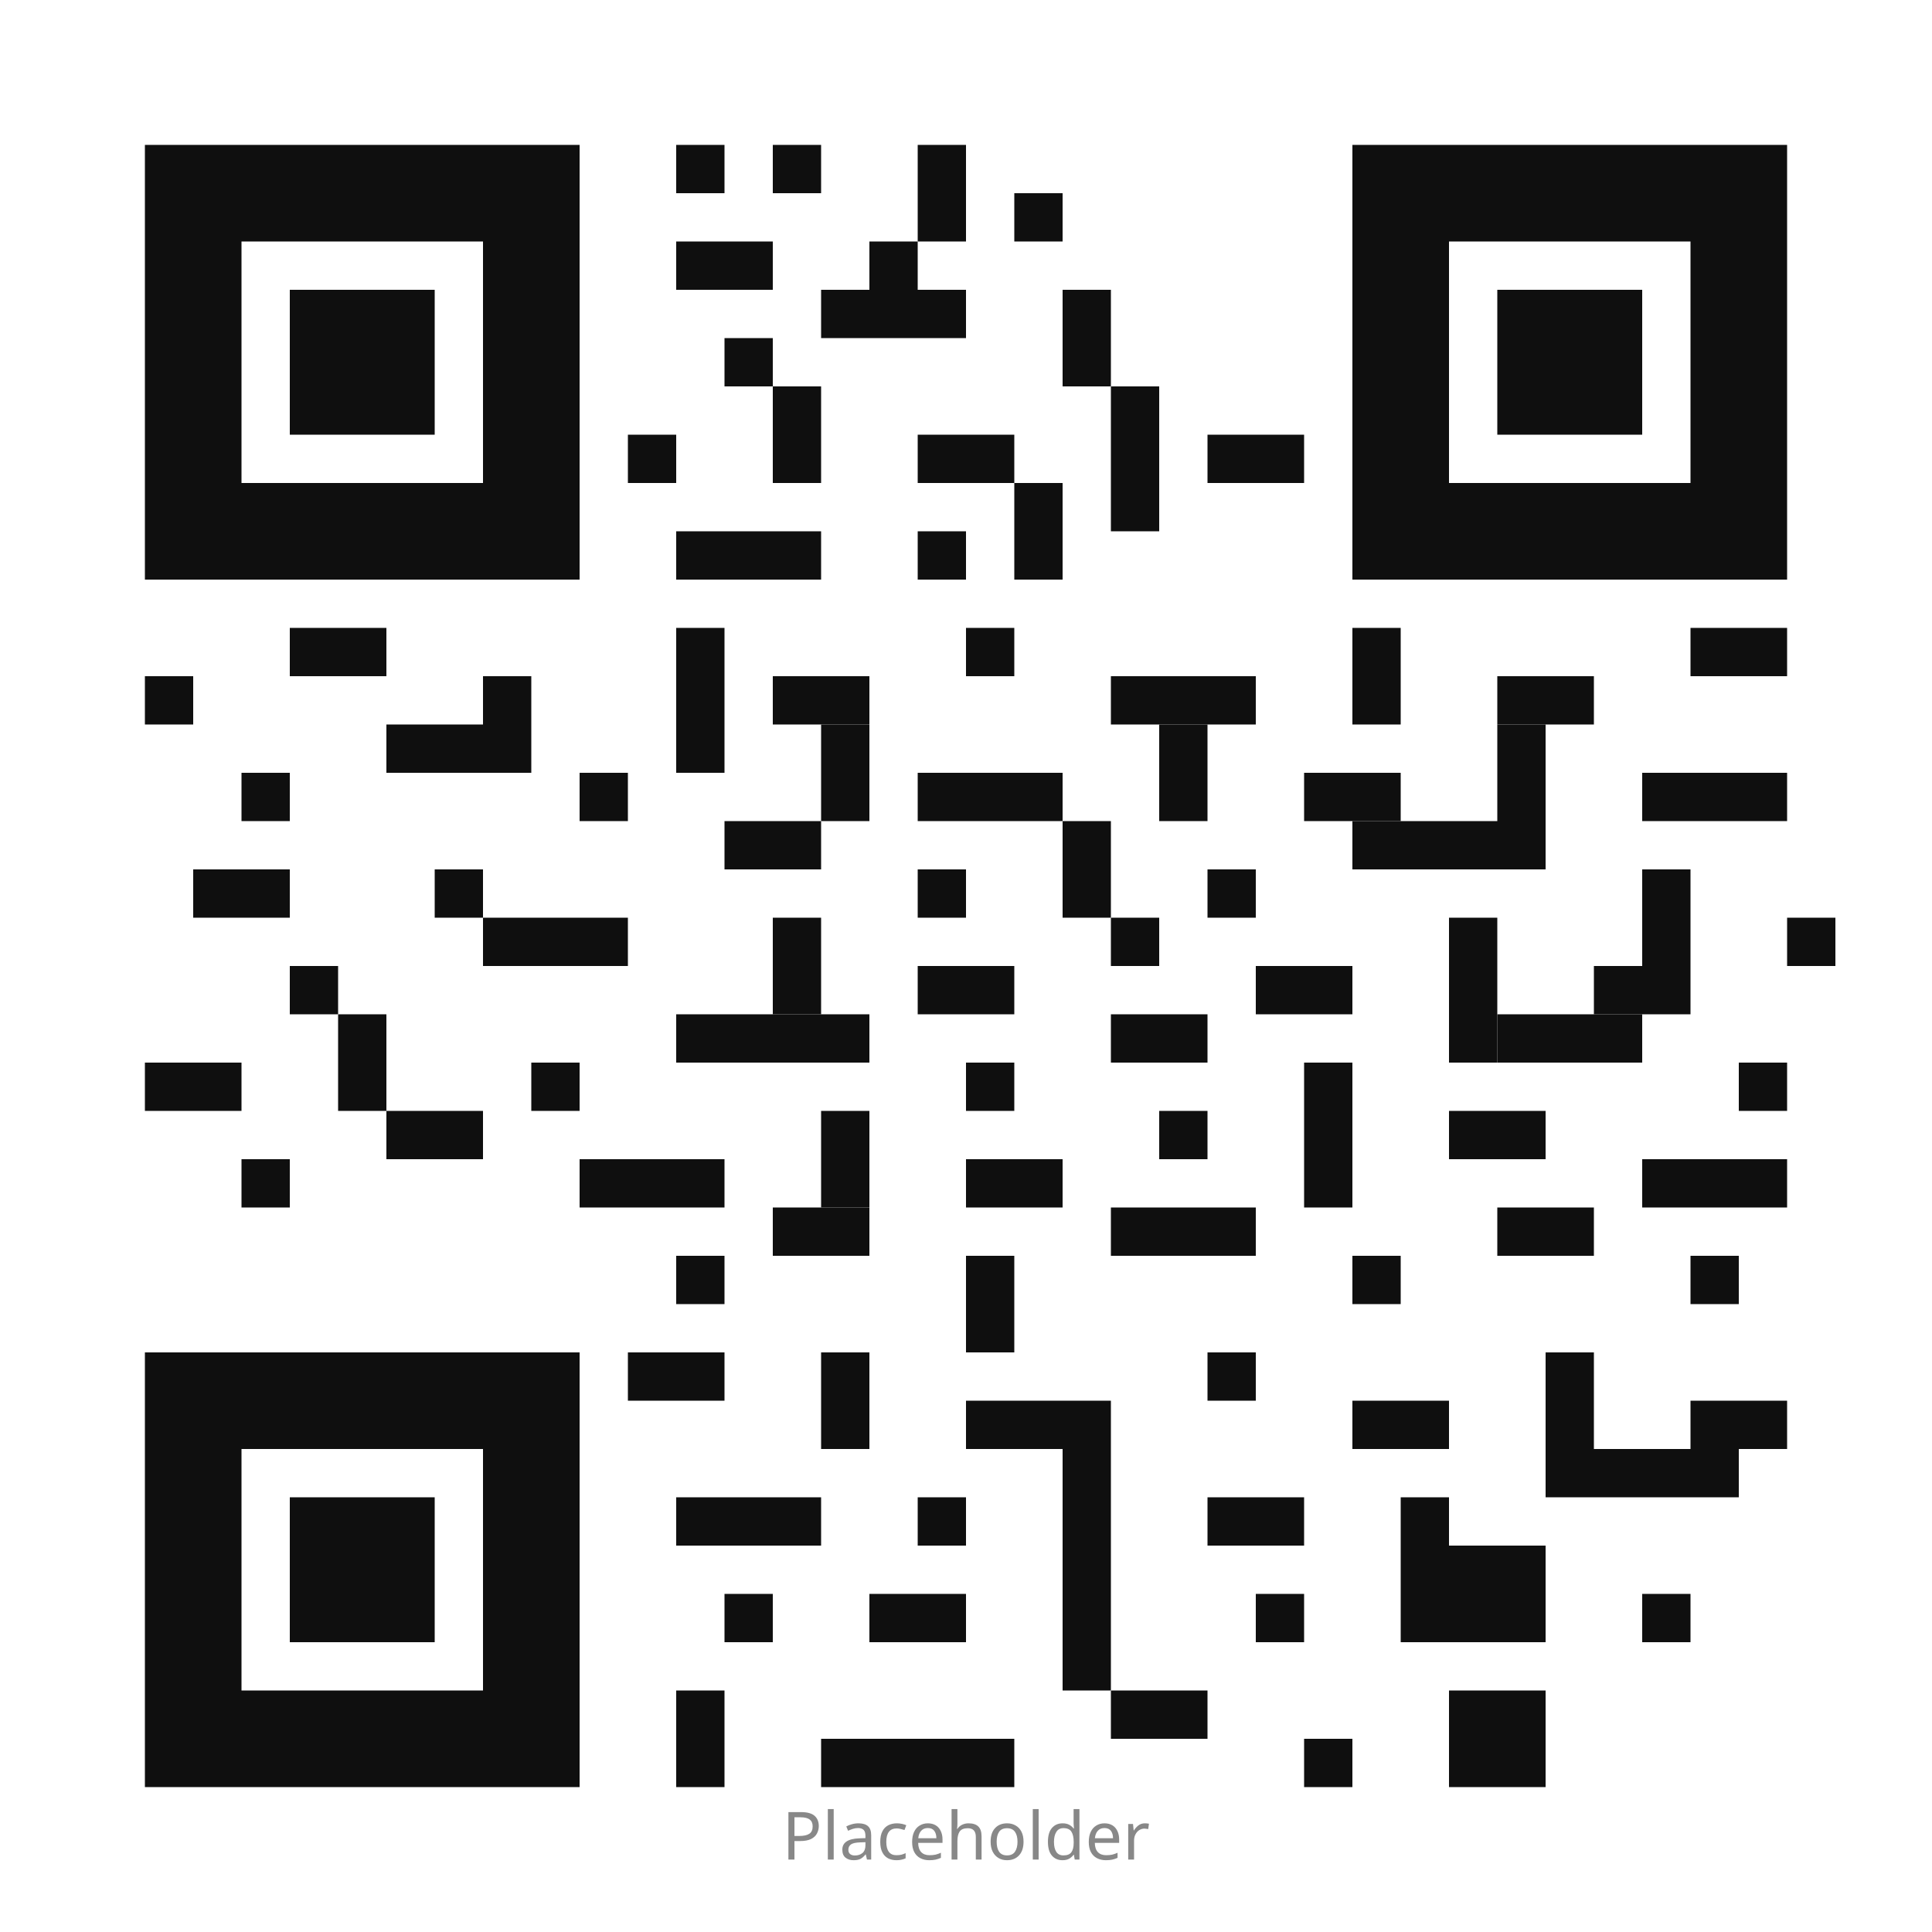
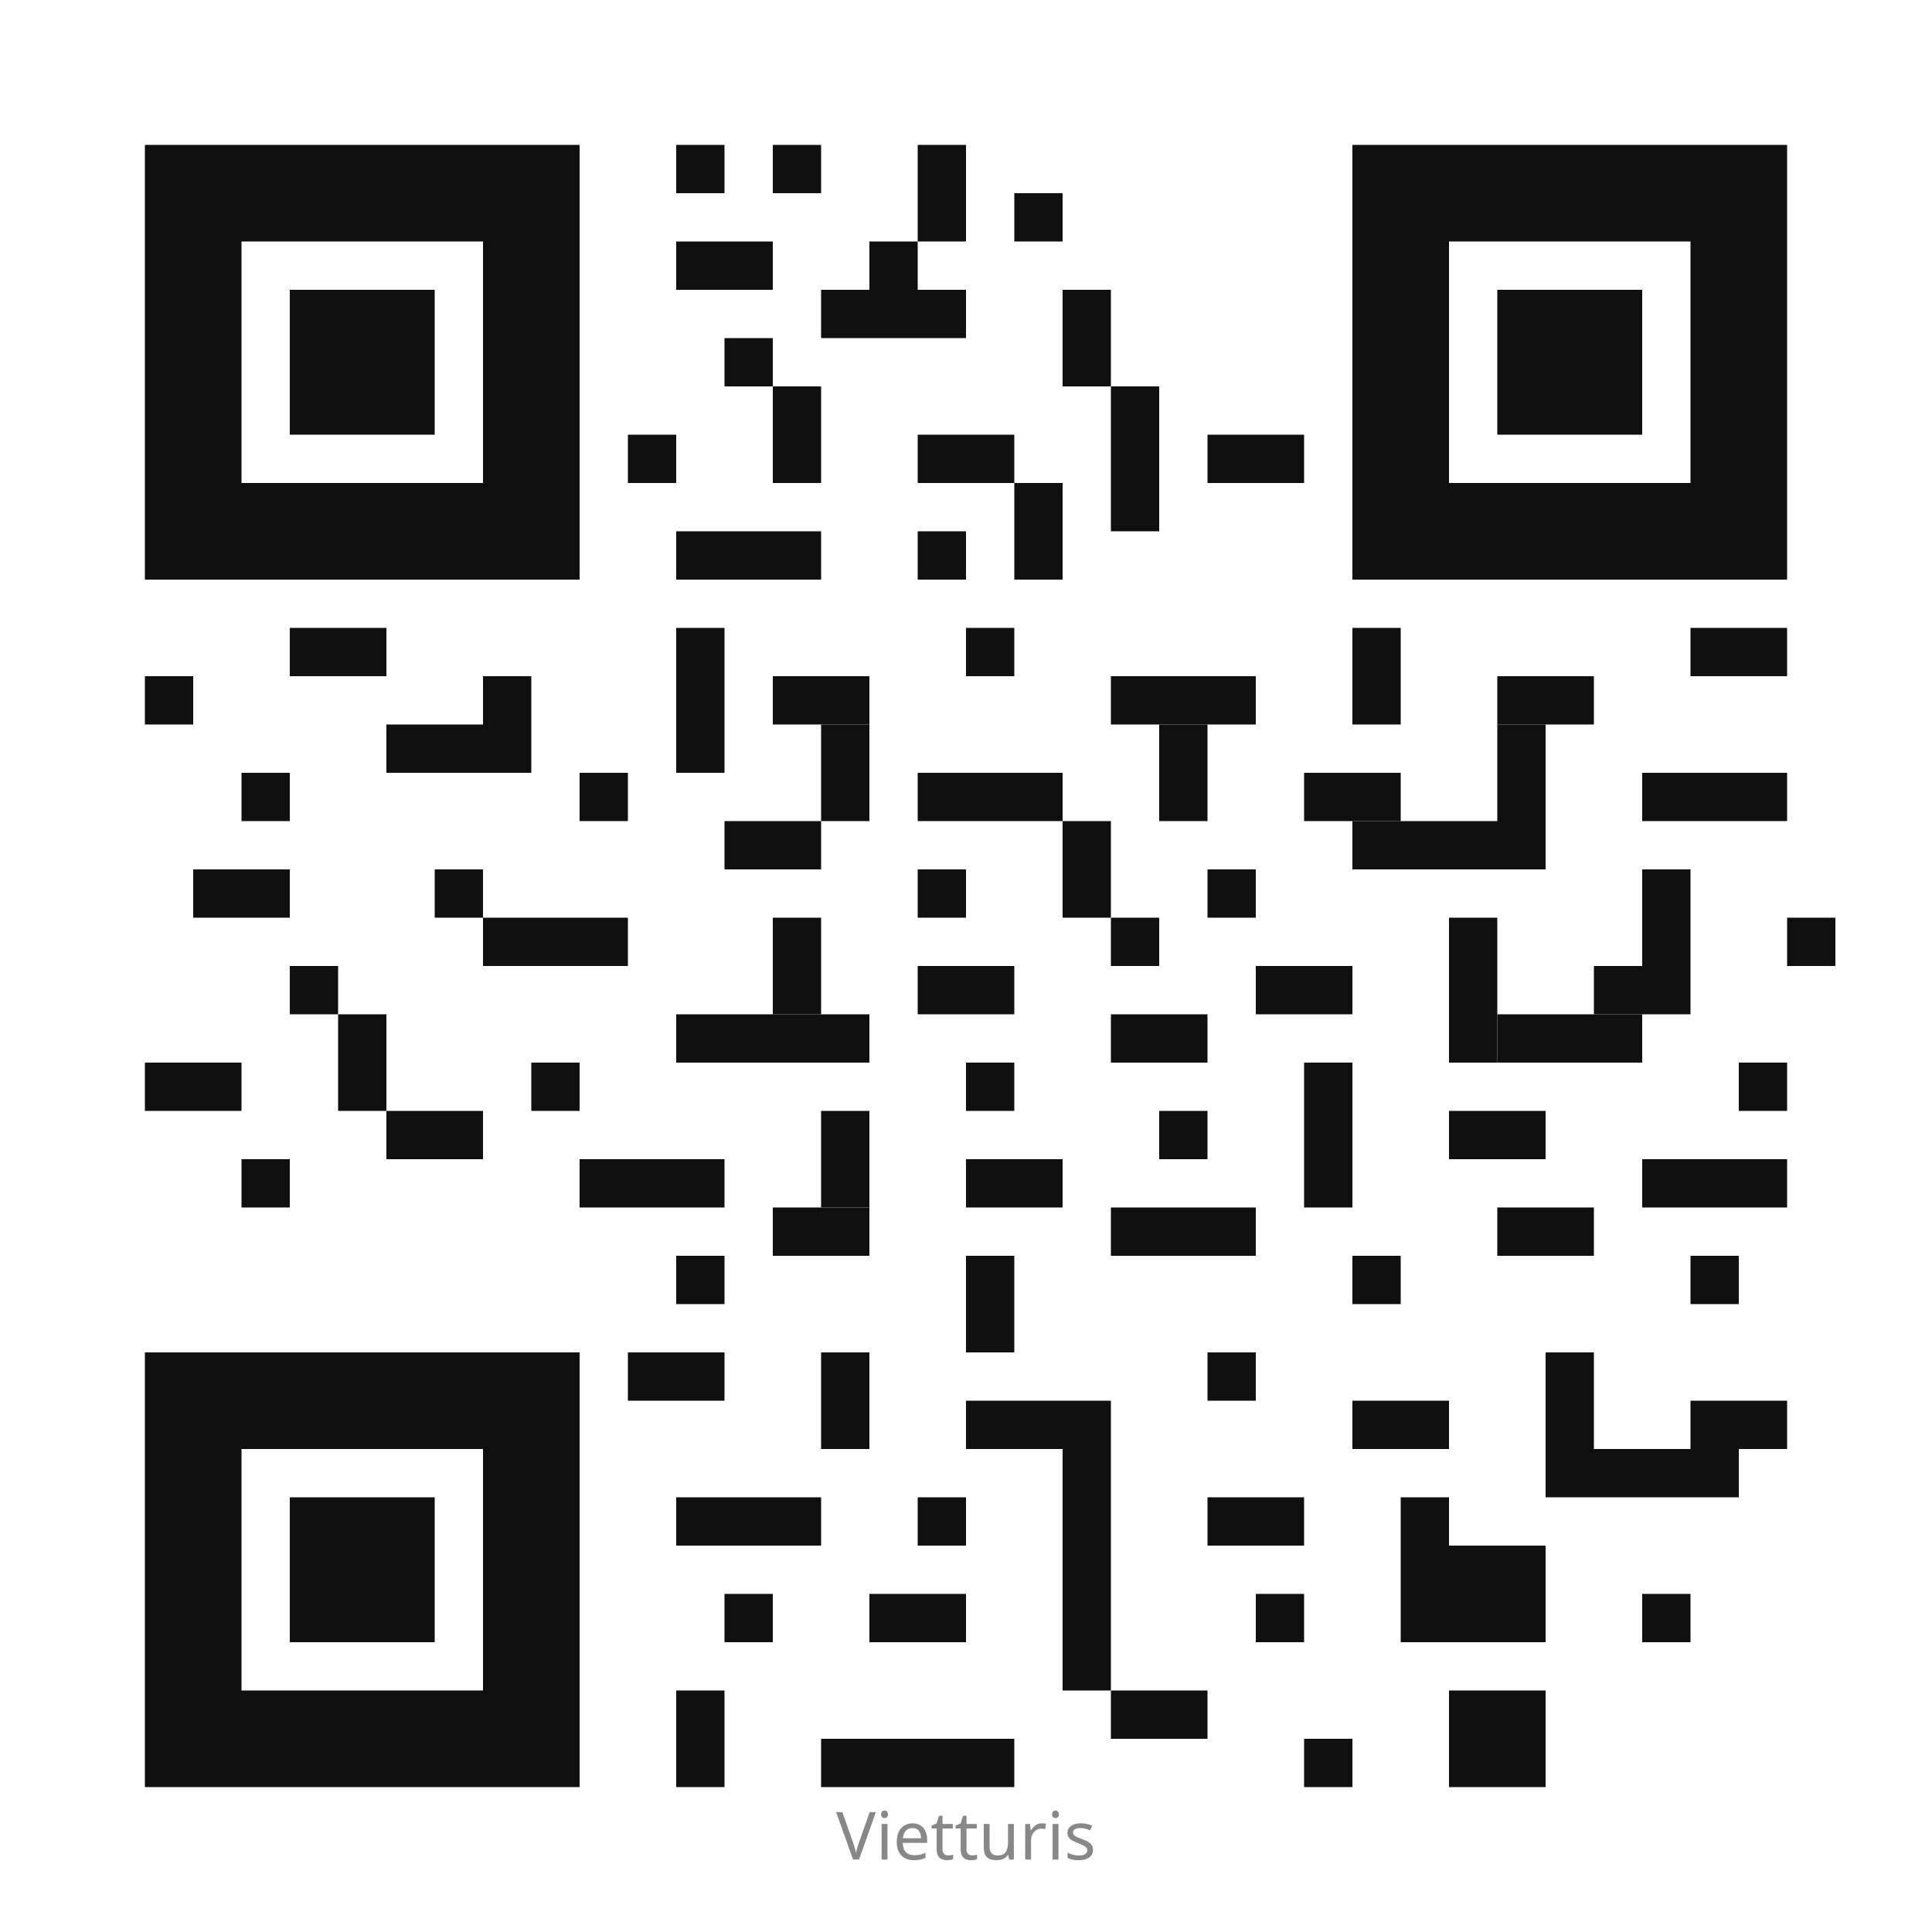
- <svg xmlns="http://www.w3.org/2000/svg" viewBox="0 0 320 320" width="320" height="320" role="img" aria-label="Barcode placeholder">
+ <svg xmlns="http://www.w3.org/2000/svg" viewBox="0 0 320 320" width="320" height="320" role="img" aria-label="Svītrkoda vietturis">
  <rect width="320" height="320" fill="#ffffff" />
  <g fill="#0f0f0f">
    <rect x="24" y="24" width="72" height="72" />
    <rect x="40" y="40" width="40" height="40" fill="#ffffff" />
    <rect x="48" y="48" width="24" height="24" />
    <rect x="224" y="24" width="72" height="72" />
    <rect x="240" y="40" width="40" height="40" fill="#ffffff" />
    <rect x="248" y="48" width="24" height="24" />
    <rect x="24" y="224" width="72" height="72" />
    <rect x="40" y="240" width="40" height="40" fill="#ffffff" />
    <rect x="48" y="248" width="24" height="24" />
    <rect x="112" y="24" width="8" height="8" />
    <rect x="128" y="24" width="8" height="8" />
    <rect x="152" y="24" width="8" height="16" />
    <rect x="112" y="40" width="16" height="8" />
    <rect x="144" y="40" width="8" height="8" />
    <rect x="168" y="32" width="8" height="8" />
    <rect x="120" y="56" width="8" height="8" />
    <rect x="136" y="48" width="24" height="8" />
    <rect x="176" y="48" width="8" height="16" />
    <rect x="104" y="72" width="8" height="8" />
    <rect x="128" y="64" width="8" height="16" />
    <rect x="152" y="72" width="16" height="8" />
    <rect x="184" y="64" width="8" height="24" />
    <rect x="200" y="72" width="16" height="8" />
    <rect x="112" y="88" width="24" height="8" />
    <rect x="152" y="88" width="8" height="8" />
    <rect x="168" y="80" width="8" height="16" />
    <rect x="24" y="112" width="8" height="8" />
    <rect x="48" y="104" width="16" height="8" />
    <rect x="80" y="112" width="8" height="16" />
    <rect x="112" y="104" width="8" height="24" />
    <rect x="128" y="112" width="16" height="8" />
    <rect x="160" y="104" width="8" height="8" />
    <rect x="184" y="112" width="24" height="8" />
    <rect x="224" y="104" width="8" height="16" />
    <rect x="248" y="112" width="16" height="8" />
    <rect x="280" y="104" width="16" height="8" />
    <rect x="40" y="128" width="8" height="8" />
    <rect x="64" y="120" width="16" height="8" />
    <rect x="96" y="128" width="8" height="8" />
    <rect x="136" y="120" width="8" height="16" />
    <rect x="152" y="128" width="24" height="8" />
    <rect x="192" y="120" width="8" height="16" />
    <rect x="216" y="128" width="16" height="8" />
    <rect x="248" y="120" width="8" height="24" />
    <rect x="272" y="128" width="24" height="8" />
    <rect x="32" y="144" width="16" height="8" />
    <rect x="72" y="144" width="8" height="8" />
    <rect x="120" y="136" width="16" height="8" />
    <rect x="152" y="144" width="8" height="8" />
    <rect x="176" y="136" width="8" height="16" />
    <rect x="200" y="144" width="8" height="8" />
    <rect x="224" y="136" width="32" height="8" />
    <rect x="272" y="144" width="8" height="16" />
    <rect x="48" y="160" width="8" height="8" />
    <rect x="80" y="152" width="24" height="8" />
    <rect x="128" y="152" width="8" height="16" />
    <rect x="152" y="160" width="16" height="8" />
    <rect x="184" y="152" width="8" height="8" />
    <rect x="208" y="160" width="16" height="8" />
    <rect x="240" y="152" width="8" height="24" />
    <rect x="264" y="160" width="16" height="8" />
    <rect x="296" y="152" width="8" height="8" />
    <rect x="24" y="176" width="16" height="8" />
    <rect x="56" y="168" width="8" height="16" />
    <rect x="88" y="176" width="8" height="8" />
    <rect x="112" y="168" width="32" height="8" />
    <rect x="160" y="176" width="8" height="8" />
    <rect x="184" y="168" width="16" height="8" />
    <rect x="216" y="176" width="8" height="16" />
    <rect x="248" y="168" width="24" height="8" />
    <rect x="288" y="176" width="8" height="8" />
    <rect x="40" y="192" width="8" height="8" />
    <rect x="64" y="184" width="16" height="8" />
    <rect x="96" y="192" width="24" height="8" />
    <rect x="136" y="184" width="8" height="16" />
    <rect x="160" y="192" width="16" height="8" />
    <rect x="192" y="184" width="8" height="8" />
    <rect x="216" y="192" width="8" height="8" />
    <rect x="240" y="184" width="16" height="8" />
    <rect x="272" y="192" width="24" height="8" />
    <rect x="112" y="208" width="8" height="8" />
    <rect x="128" y="200" width="16" height="8" />
    <rect x="160" y="208" width="8" height="16" />
    <rect x="184" y="200" width="24" height="8" />
    <rect x="224" y="208" width="8" height="8" />
    <rect x="248" y="200" width="16" height="8" />
    <rect x="280" y="208" width="8" height="8" />
    <rect x="104" y="224" width="16" height="8" />
    <rect x="136" y="224" width="8" height="16" />
    <rect x="160" y="232" width="24" height="8" />
    <rect x="200" y="224" width="8" height="8" />
    <rect x="224" y="232" width="16" height="8" />
    <rect x="256" y="224" width="8" height="16" />
    <rect x="280" y="232" width="16" height="8" />
    <rect x="112" y="248" width="24" height="8" />
    <rect x="152" y="248" width="8" height="8" />
    <rect x="176" y="240" width="8" height="16" />
    <rect x="200" y="248" width="16" height="8" />
    <rect x="232" y="248" width="8" height="8" />
    <rect x="256" y="240" width="32" height="8" />
    <rect x="120" y="264" width="8" height="8" />
    <rect x="144" y="264" width="16" height="8" />
    <rect x="176" y="256" width="8" height="24" />
    <rect x="208" y="264" width="8" height="8" />
    <rect x="232" y="256" width="24" height="16" />
    <rect x="272" y="264" width="8" height="8" />
    <rect x="112" y="280" width="8" height="16" />
    <rect x="136" y="288" width="32" height="8" />
    <rect x="184" y="280" width="16" height="8" />
    <rect x="216" y="288" width="8" height="8" />
    <rect x="240" y="280" width="16" height="16" />
  </g>
-   <text x="160" y="308" text-anchor="middle" font-family="system-ui,sans-serif" font-size="11" fill="#888">Placeholder</text>
+   <text x="160" y="308" text-anchor="middle" font-family="system-ui,sans-serif" font-size="11" fill="#888">Vietturis</text>
</svg>
